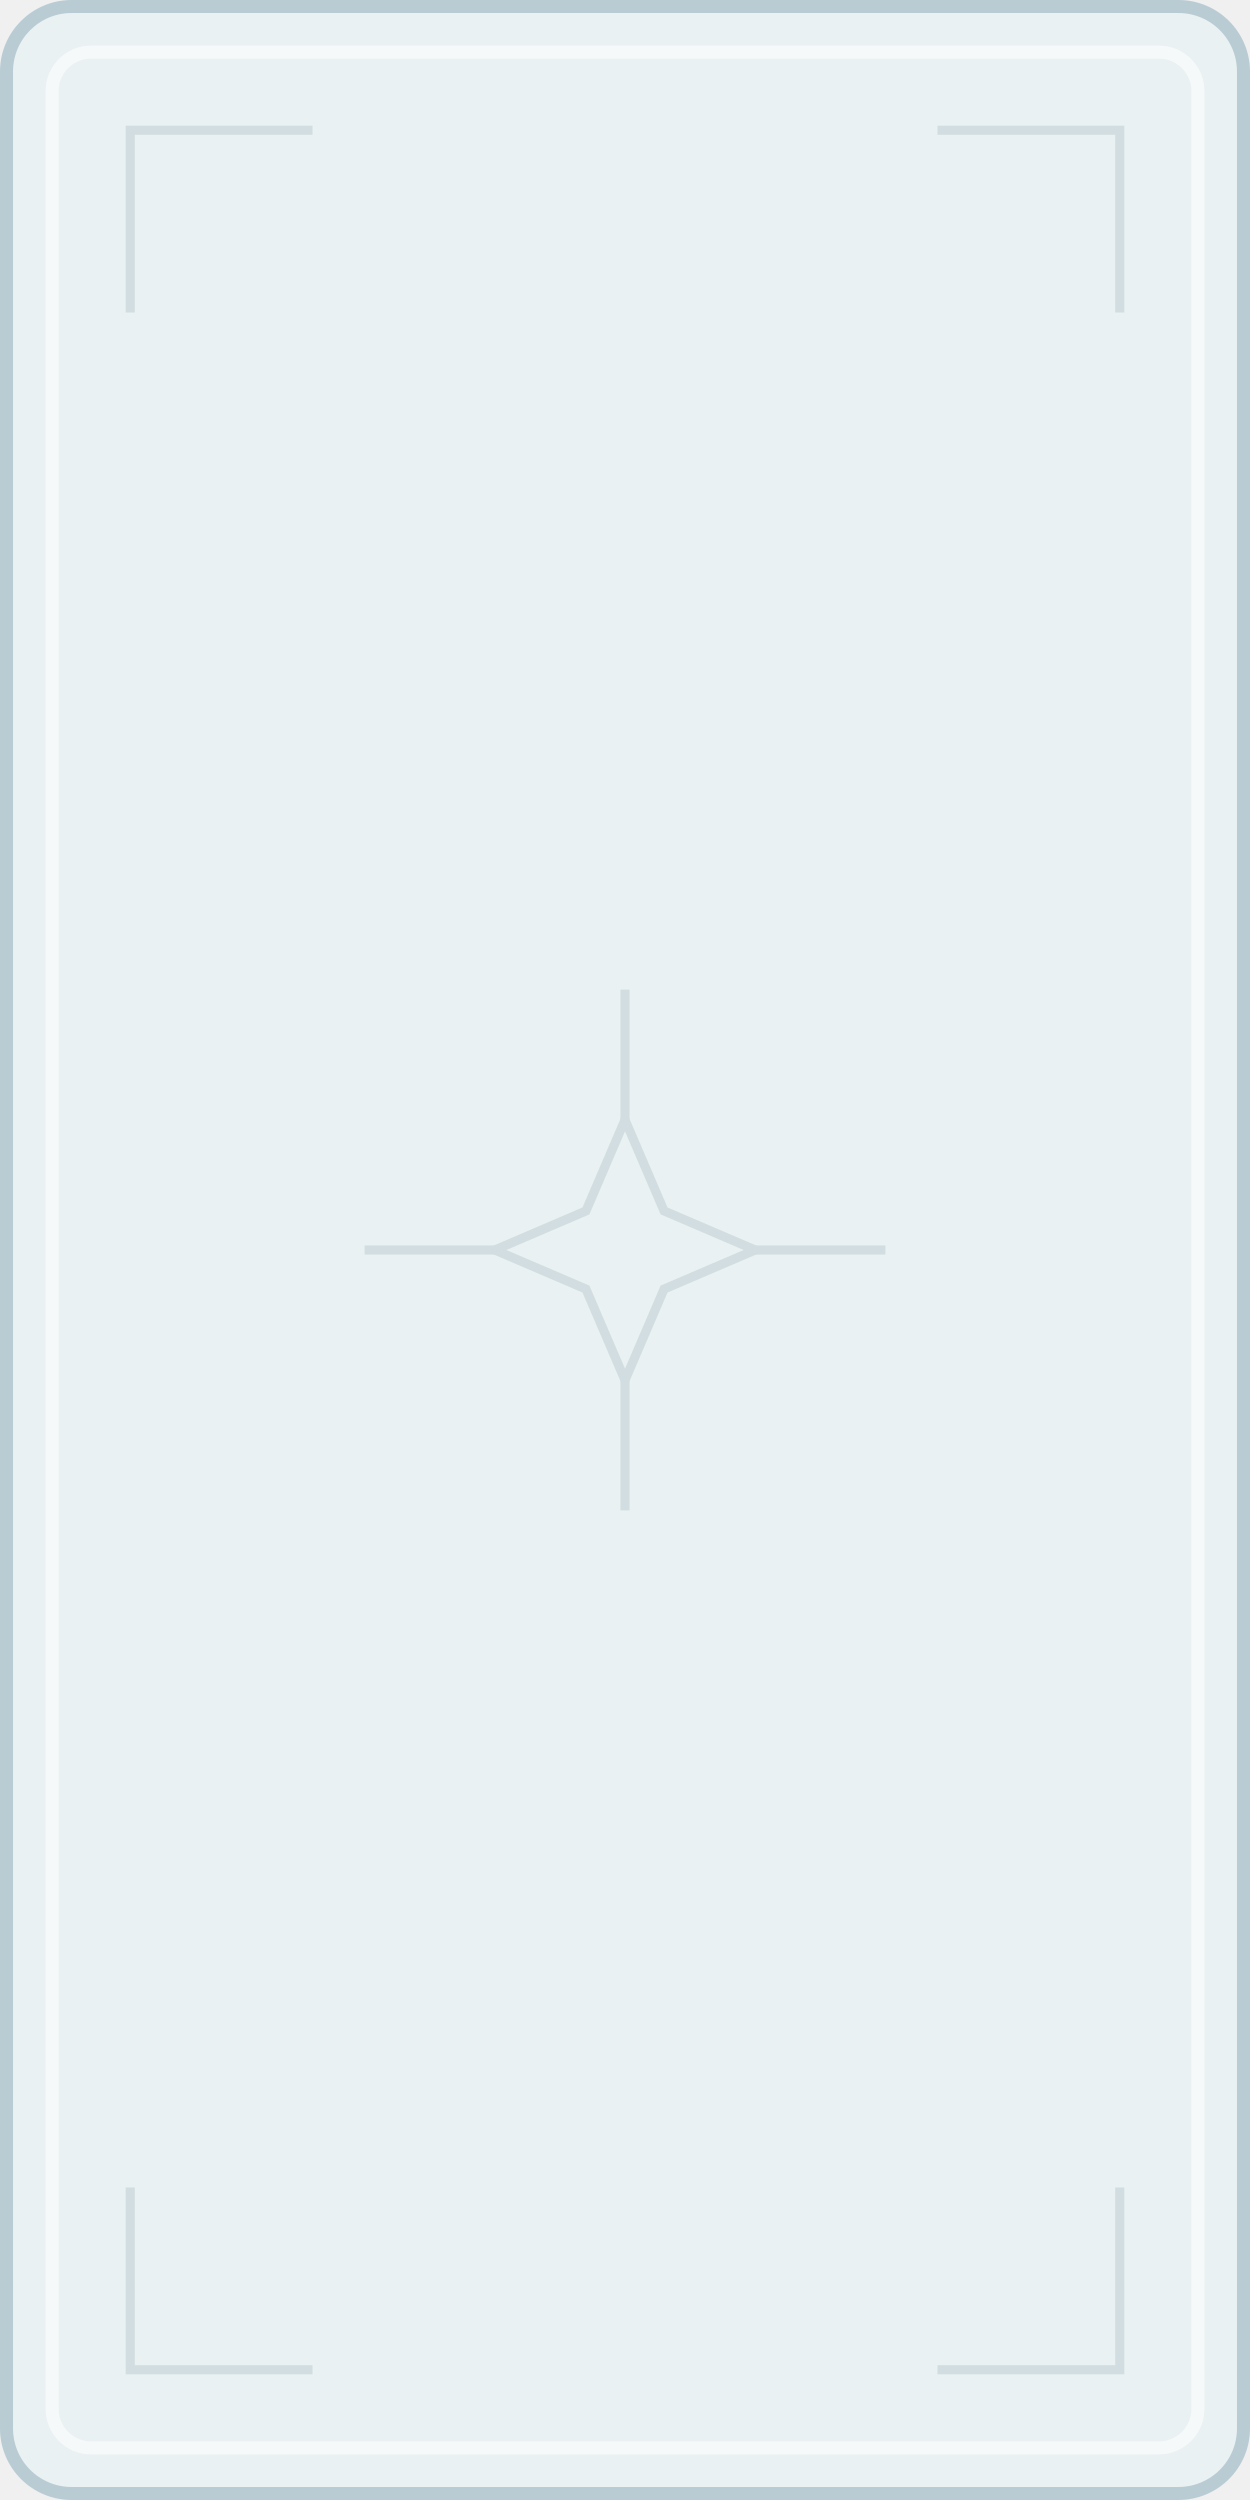
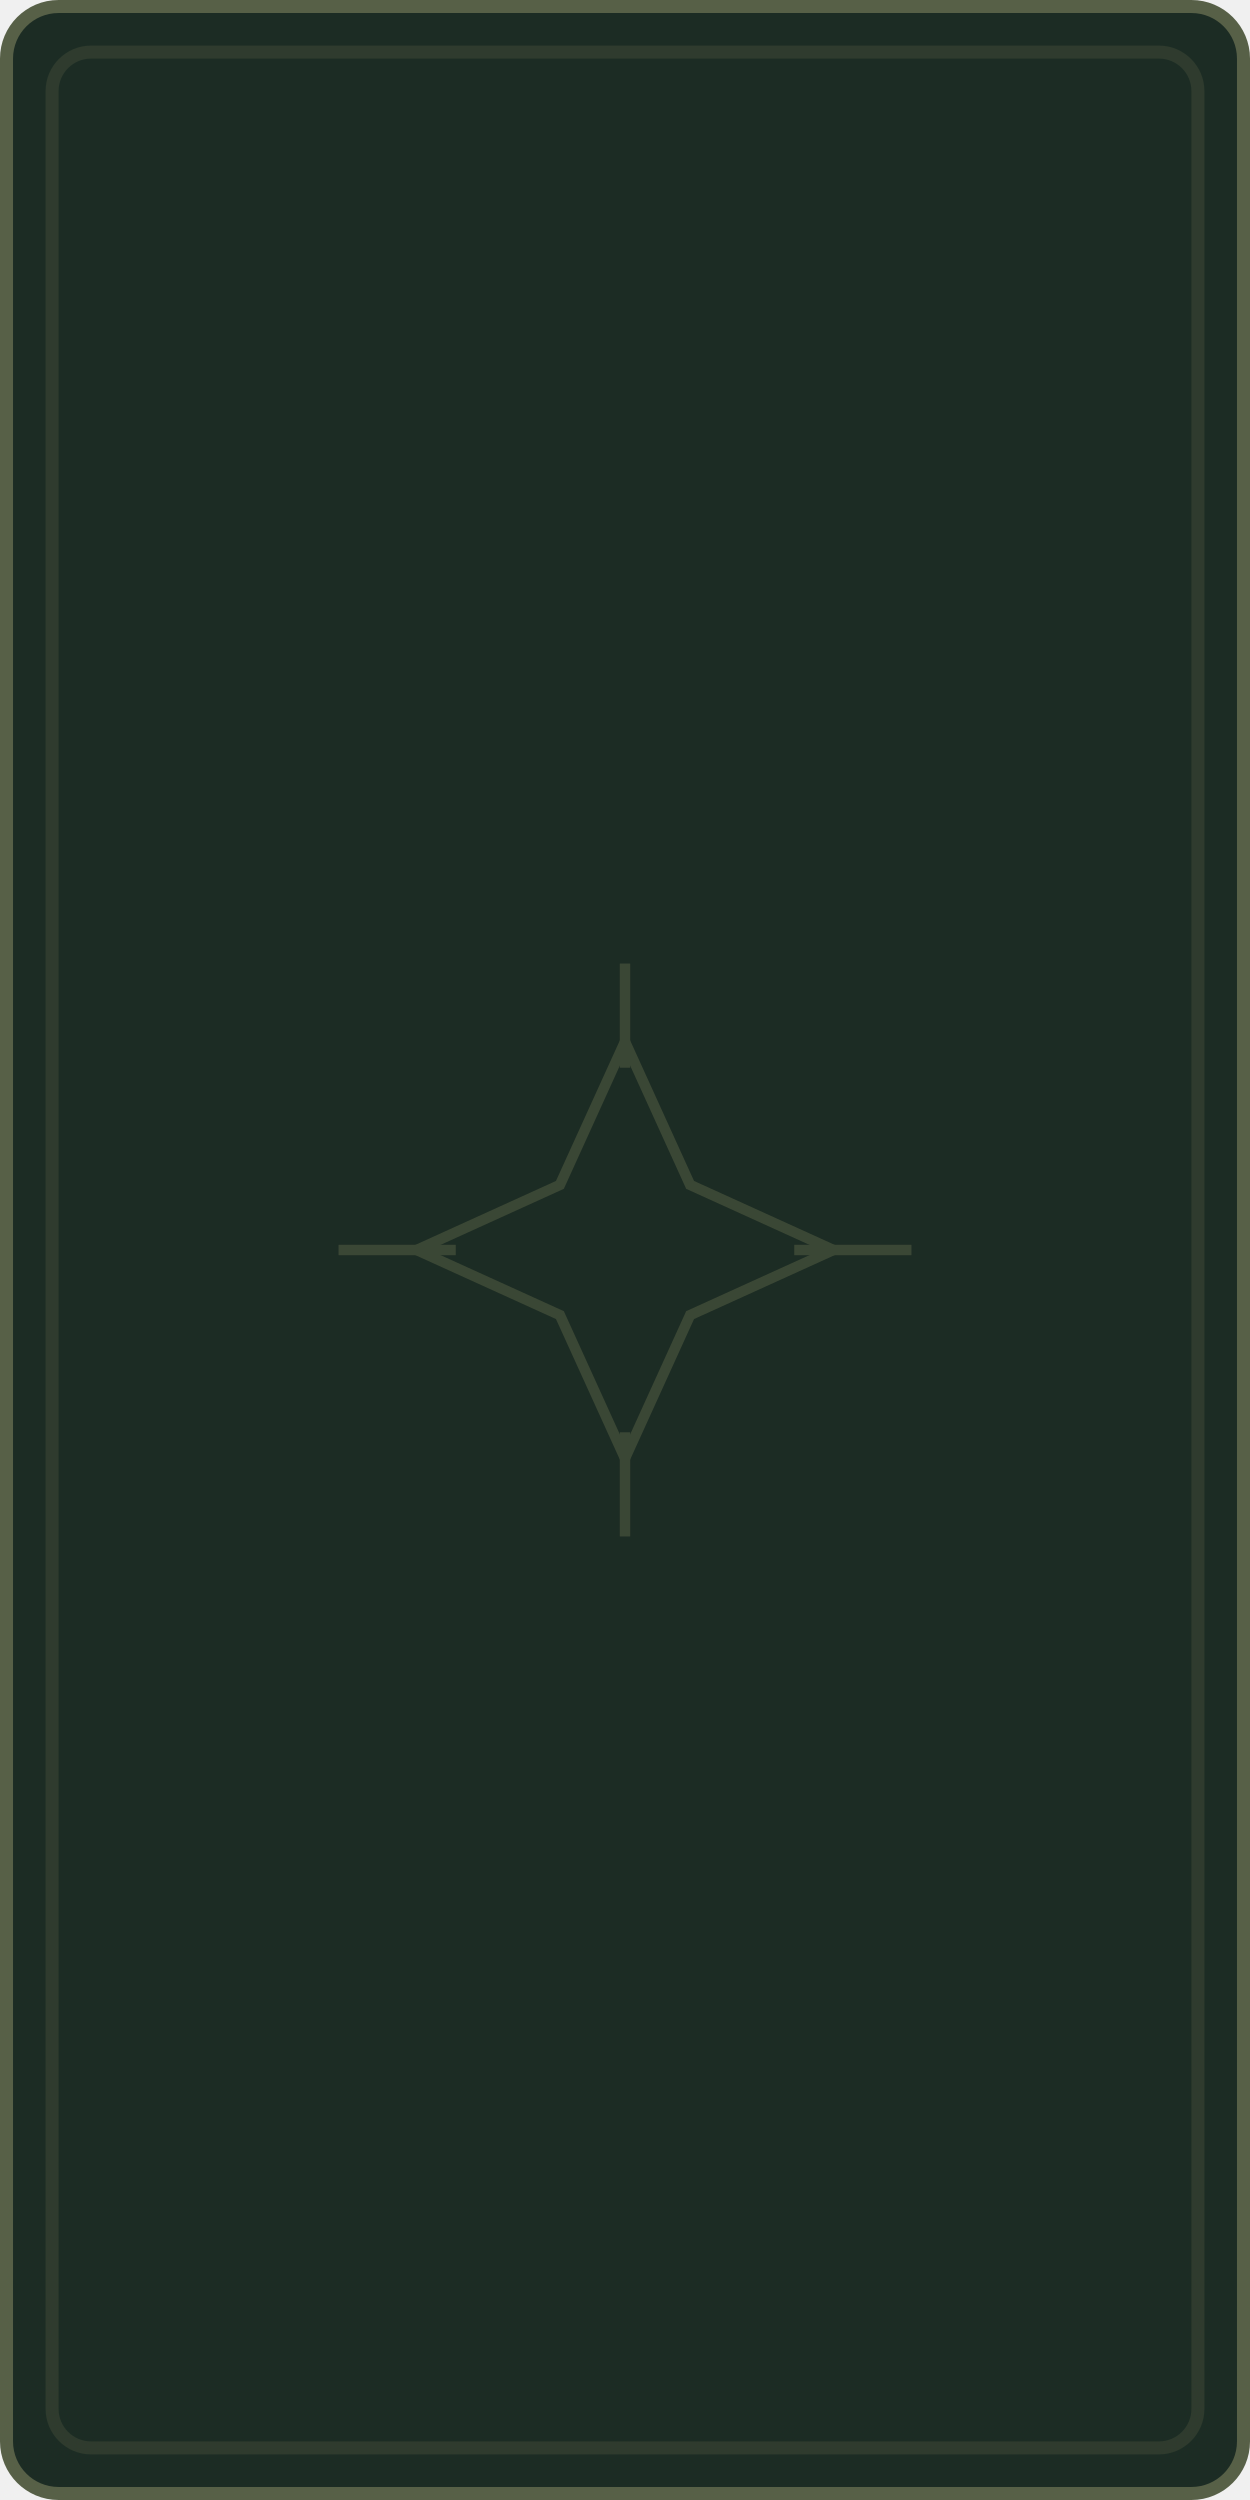
<svg xmlns="http://www.w3.org/2000/svg" width="96" height="192" viewBox="0 0 96 192">
-   <rect x=".5" y=".5" width="95" height="191" rx="5" fill="#eaf1f2" stroke="#b9ccd3" />
-   <rect x="4" y="4" width="88" height="184" rx="3" fill="none" stroke="#fff" opacity=".55" />
-   <g fill="none" stroke="#90aab4" stroke-width=".7" opacity=".28">
-     <path d="M10 24V10h14m48 0h14v14M10 168v14h14m48 0h14v-14" />
-     <path d="m48 86 3 7 7 3-7 3-3 7-3-7-7-3 7-3Z" />
-     <path d="M28 96h10m20 0h10M48 76v10m0 20v10" />
+   <rect x=".5" y=".5" width="95" height="191" rx="4" fill="#1c2c24" stroke="#576047" />
+   <rect x="4" y="4" width="88" height="184" rx="3" fill="none" stroke="#b7ad76" opacity=".12" />
+   <g fill="none" stroke="#b5b377" stroke-width=".8" opacity=".2">
+     <path d="m48 80 5 11 11 5-11 5-5 11-5-11-11-5 11-5Z" />
+     <path d="M26 96h9m26 0h9M48 74v8m0 28v8" />
  </g>
</svg>
